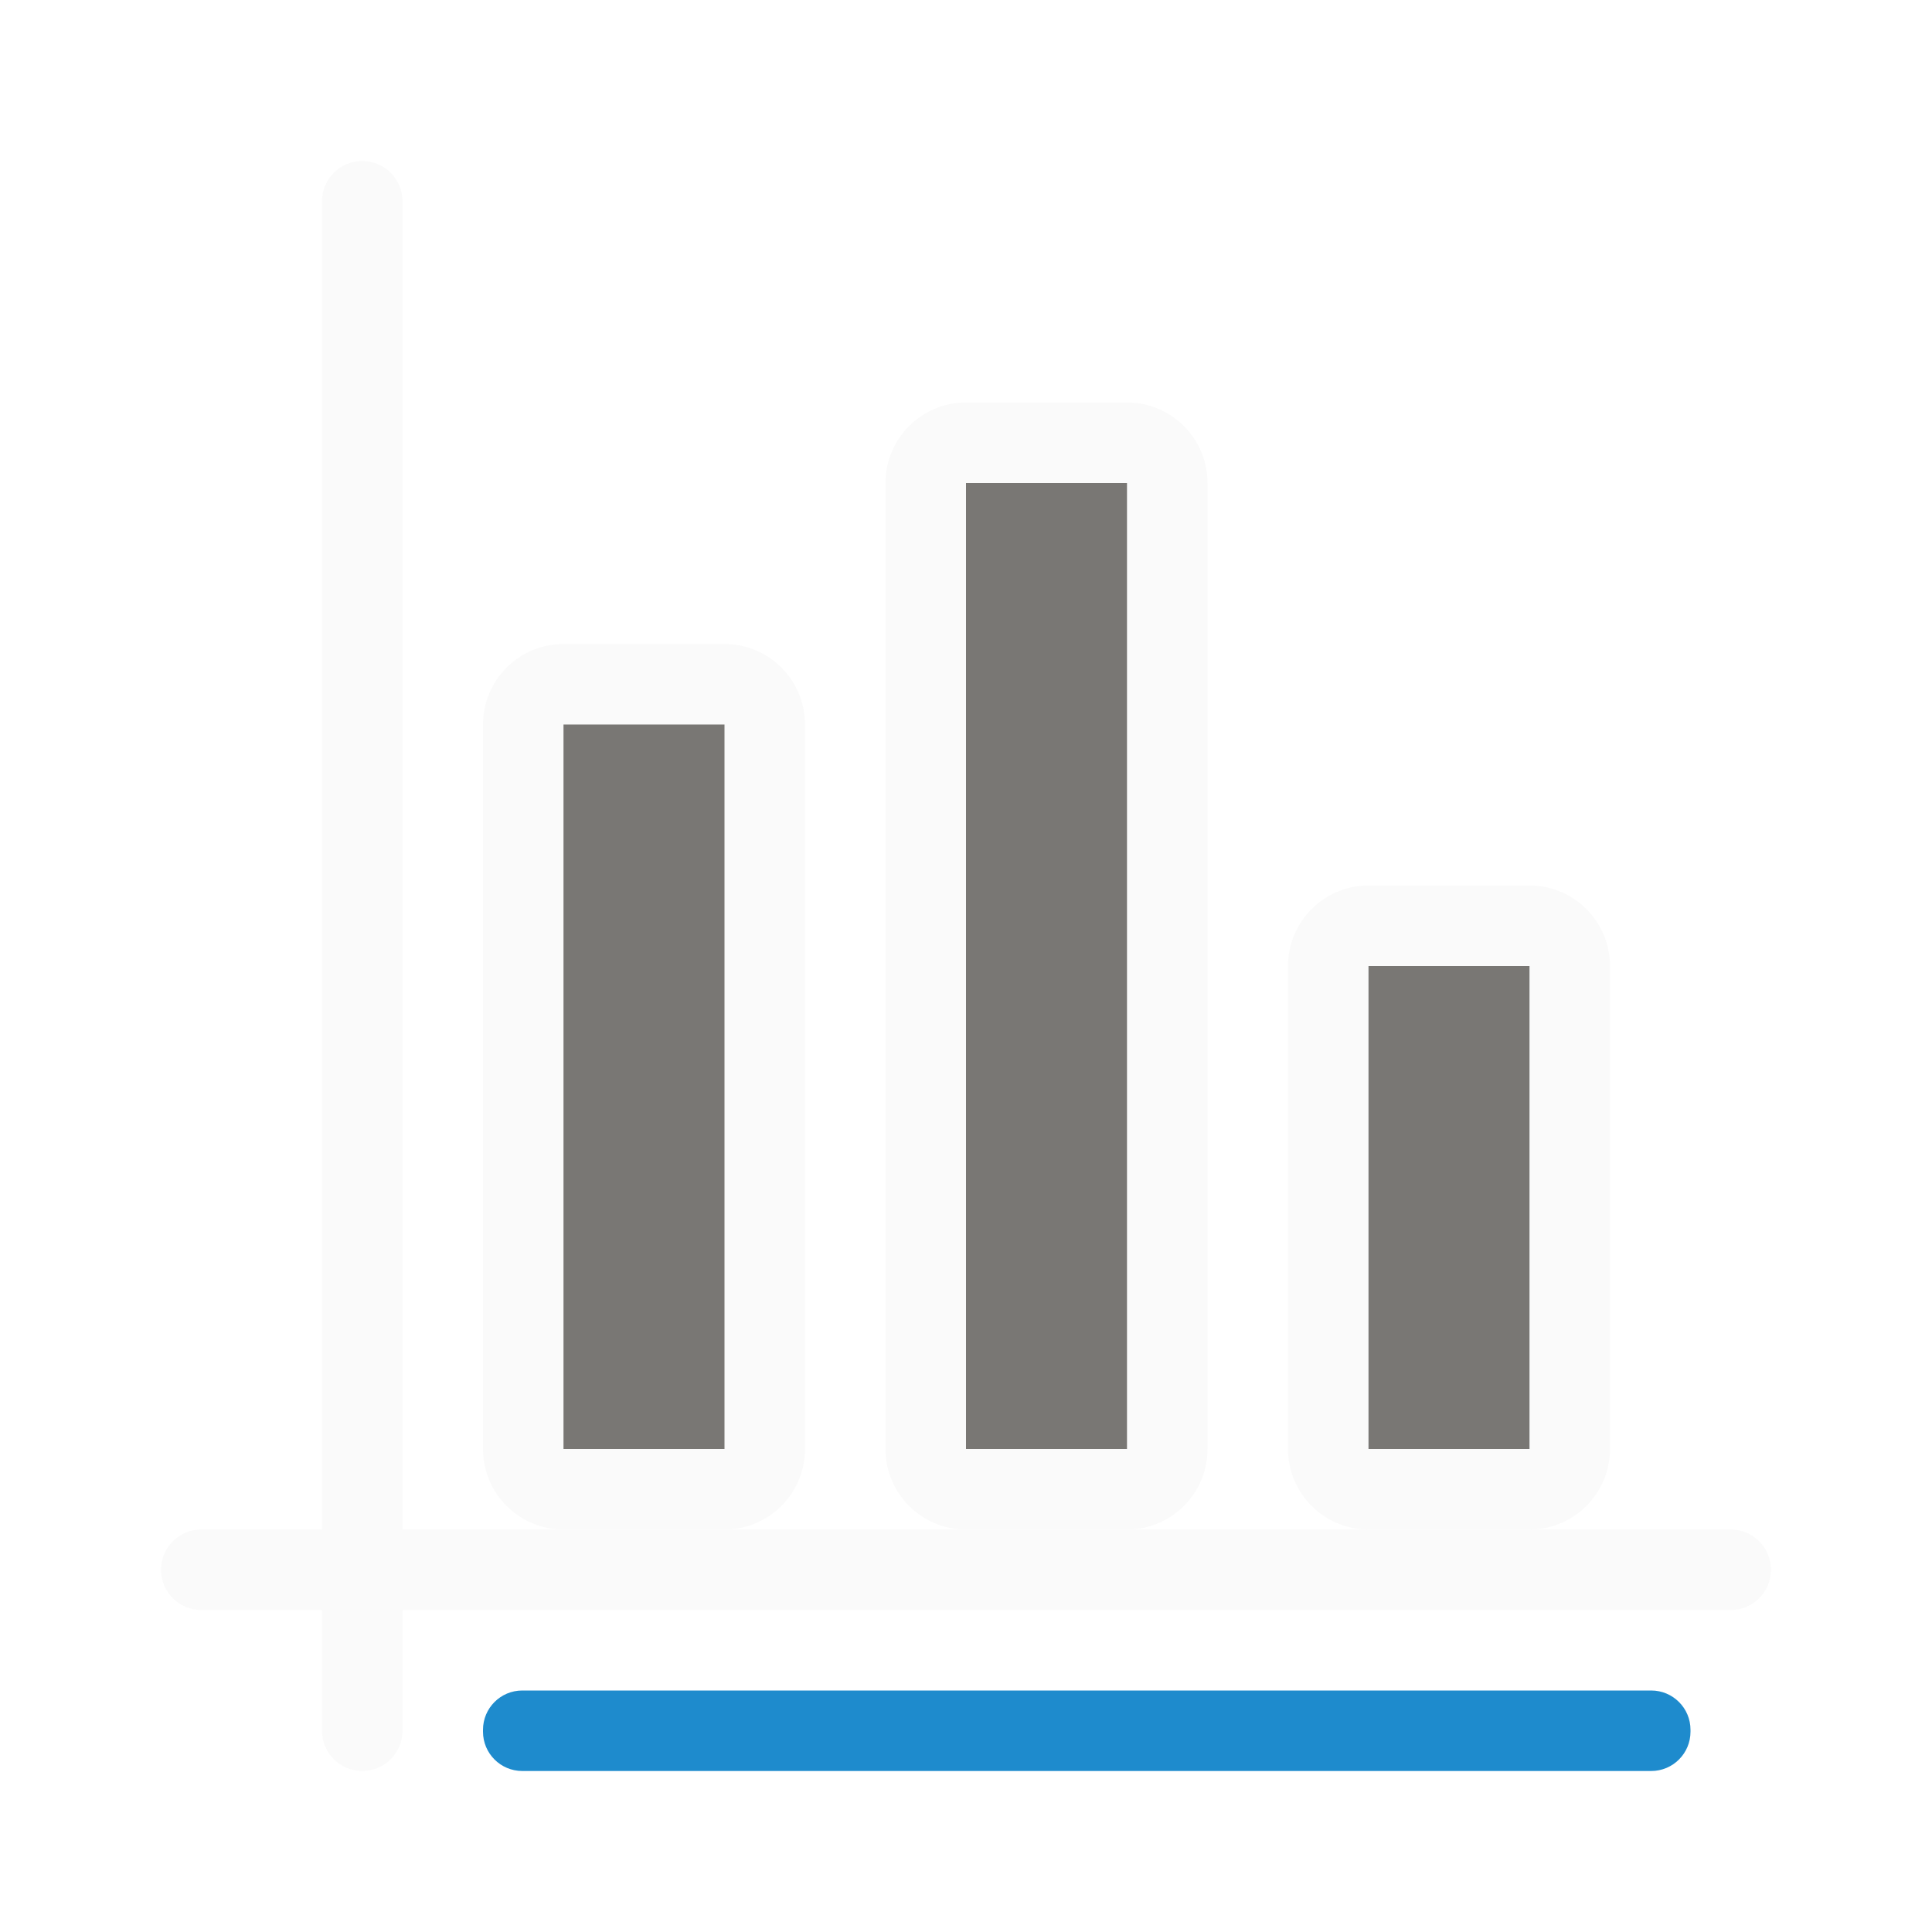
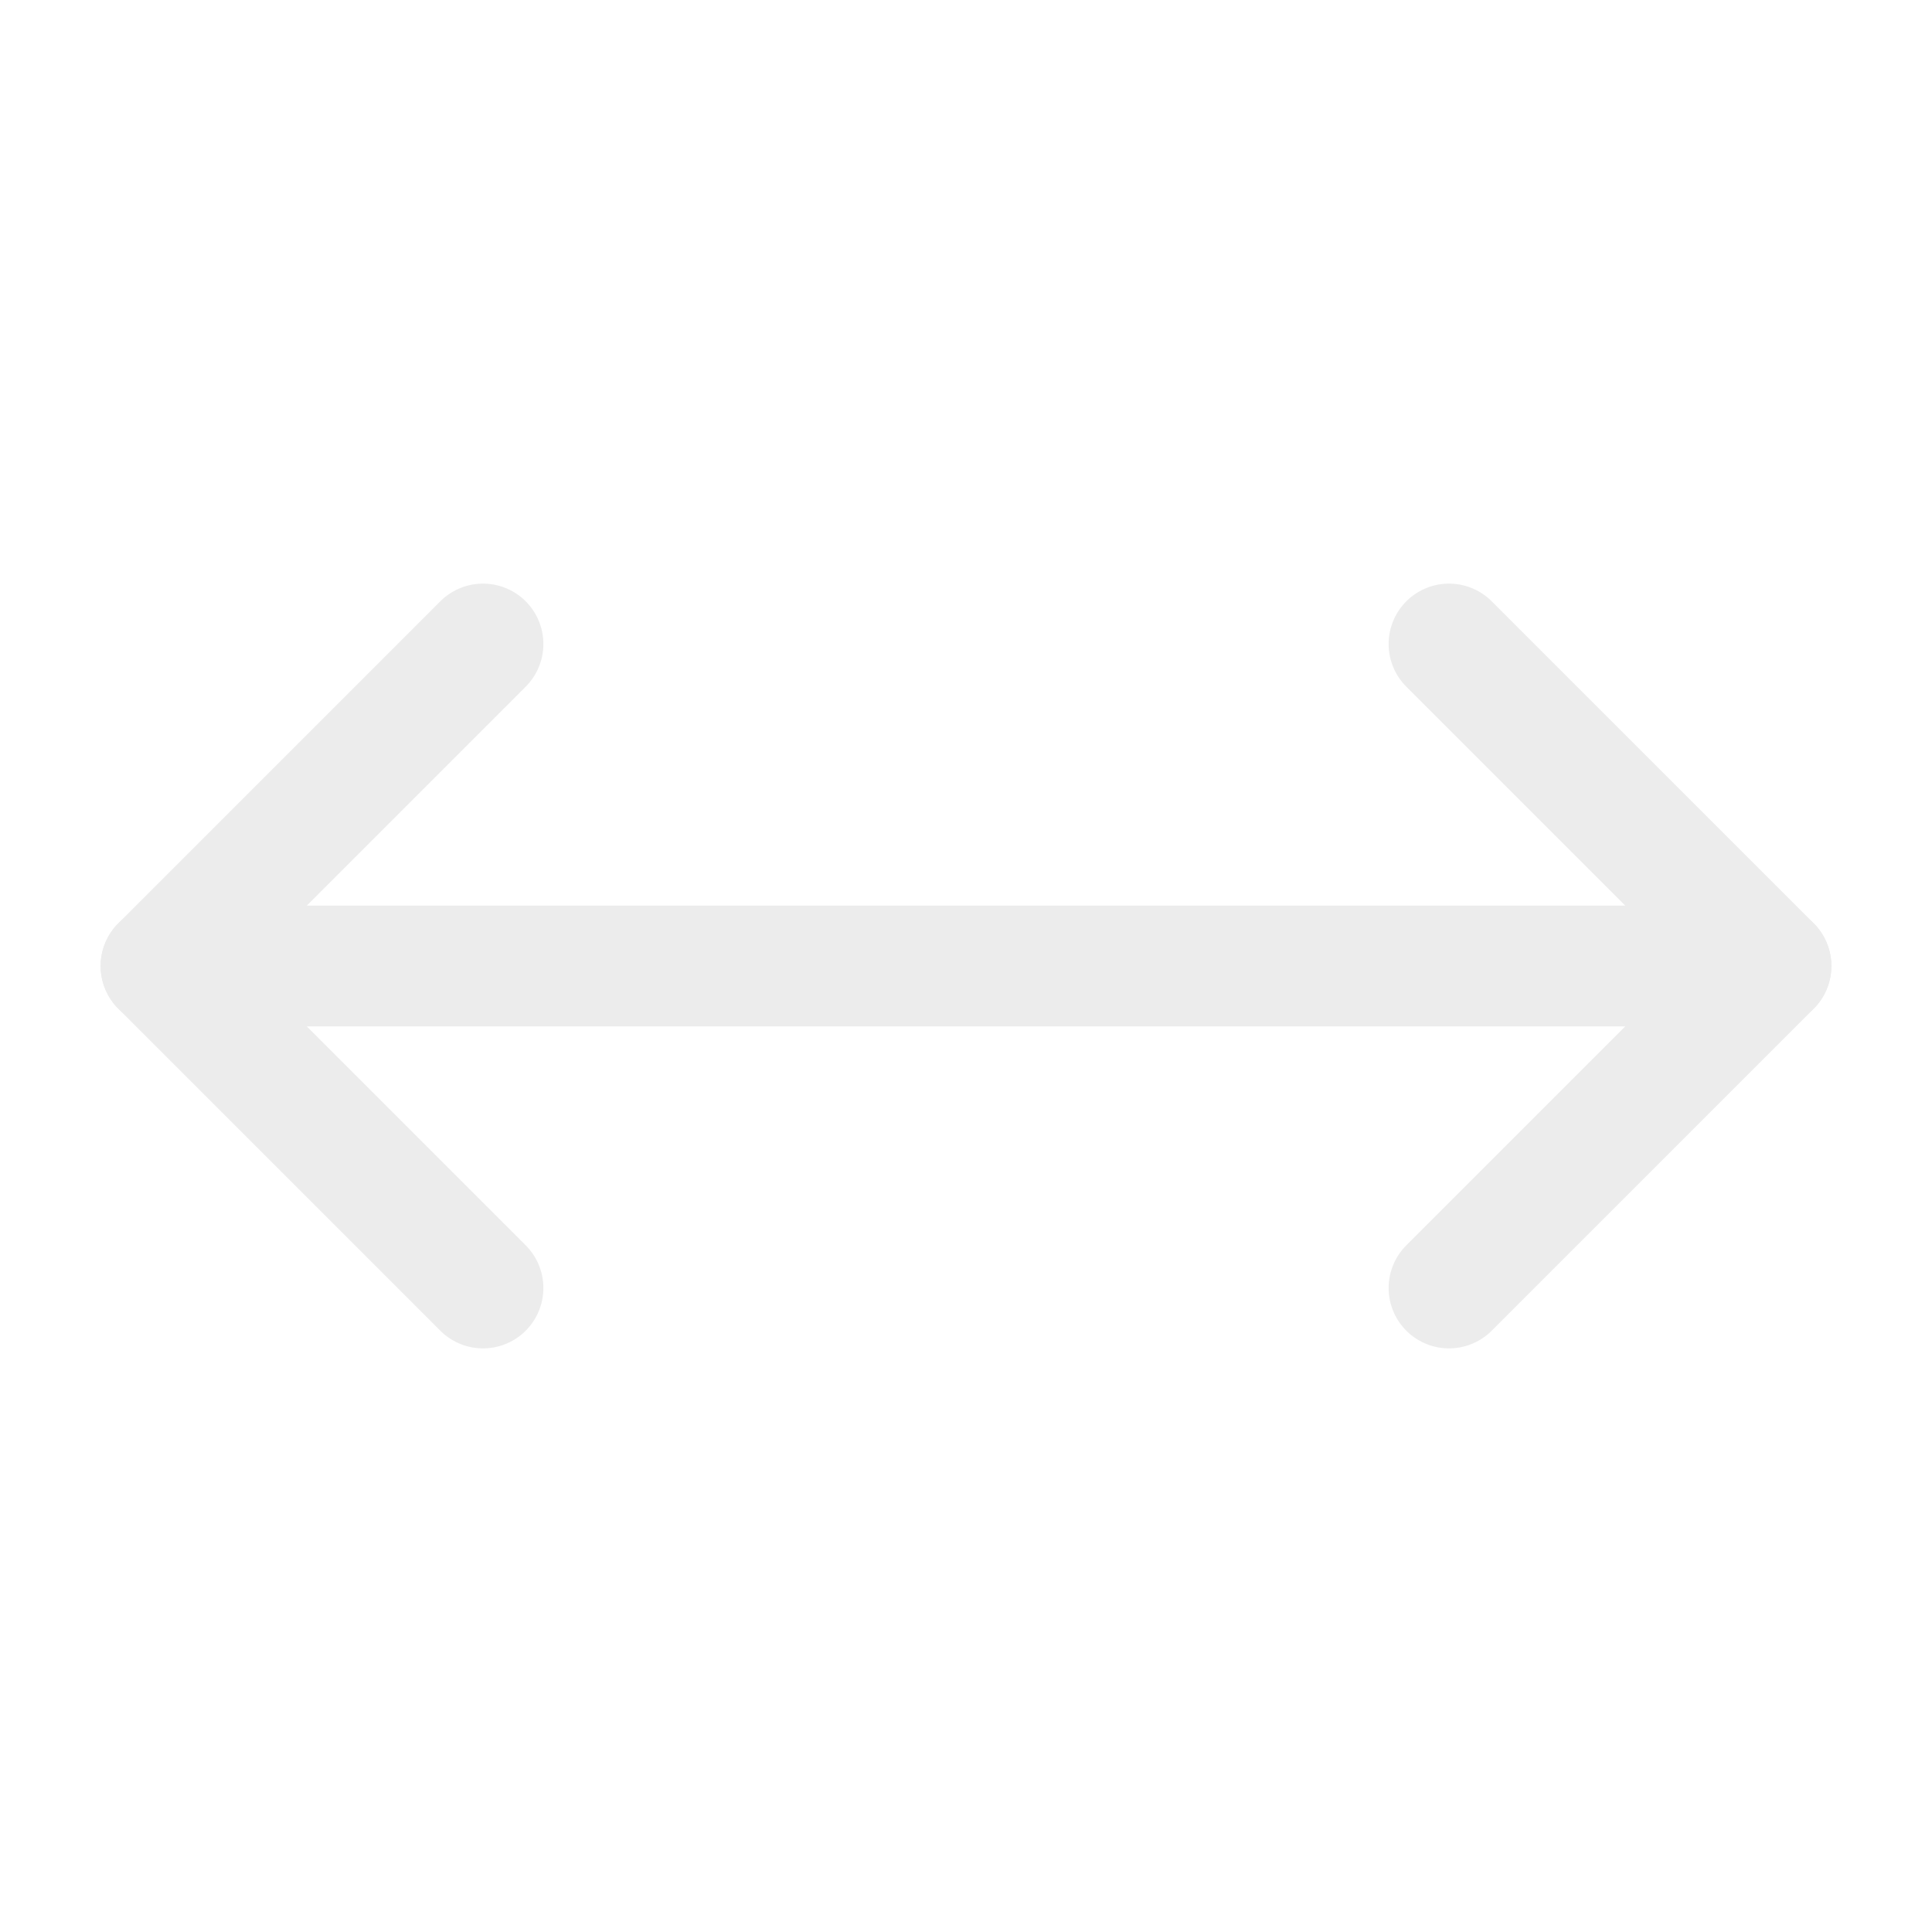
- <svg xmlns="http://www.w3.org/2000/svg" viewBox="0 0 24 24">
-   <rect fill="#fafafa" height="14" ry="1" width="4" x="11" y="5" />
-   <g fill="#fafafa" transform="matrix(0 -1 -1 0 0 0)">
-     <rect height="1" ry=".5" width="20" x="-22" y="-5" />
-     <rect height="20" ry=".5" width="1" x="-20" y="-22" />
+ <svg xmlns="http://www.w3.org/2000/svg" width="24" height="24" viewBox="0 0 24 24">
+   <g transform="translate(0 0) scale(1)" fill="none" stroke="#ECECEC" stroke-width="1.5" stroke-linecap="round" stroke-linejoin="round">
+     <path d="m18 8 4 4-4 4" />
+     <path d="M2 12h20" />
+     <path d="m6 8-4 4 4 4" />
  </g>
-   <path d="m12 6h2v12h-2z" fill="#797774" />
-   <rect fill="#1e8bcd" height="1" ry=".488" width="15" x="6" y="21" />
-   <rect fill="#fafafa" height="11" ry="1" width="4" x="6" y="8" />
-   <path d="m7 9h2v9h-2z" fill="#797774" />
-   <rect fill="#fafafa" height="8" ry="1" width="4" x="16" y="11" />
-   <path d="m17 12h2v6h-2z" fill="#797774" />
</svg>
